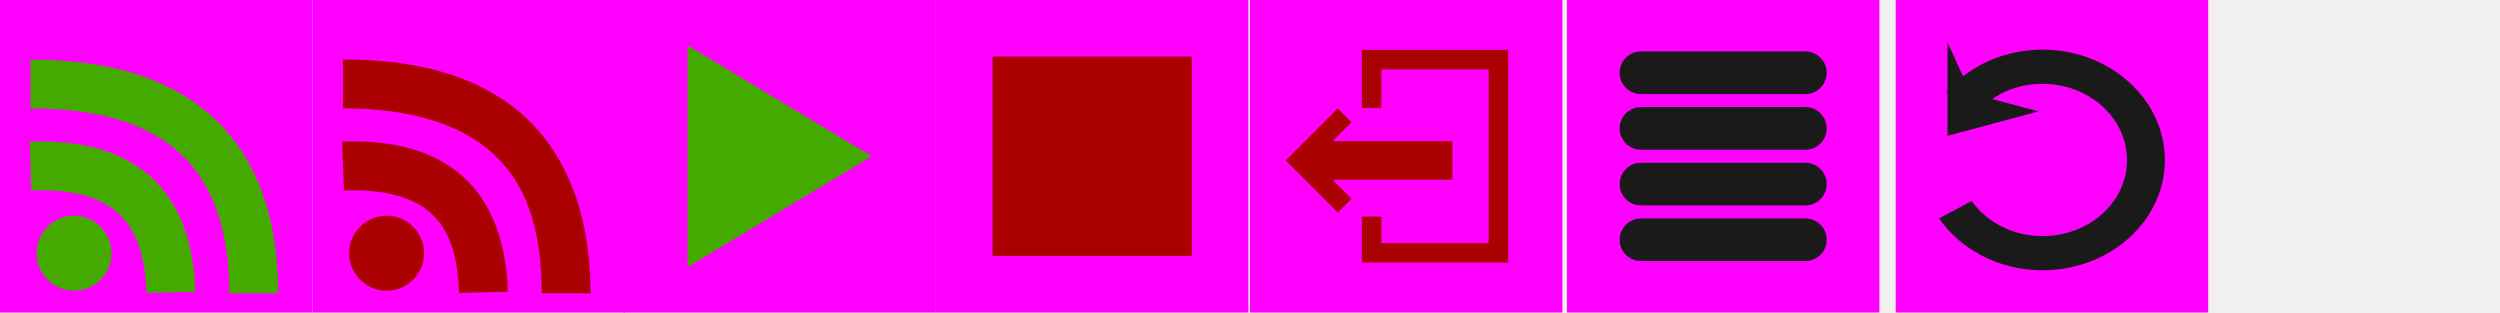
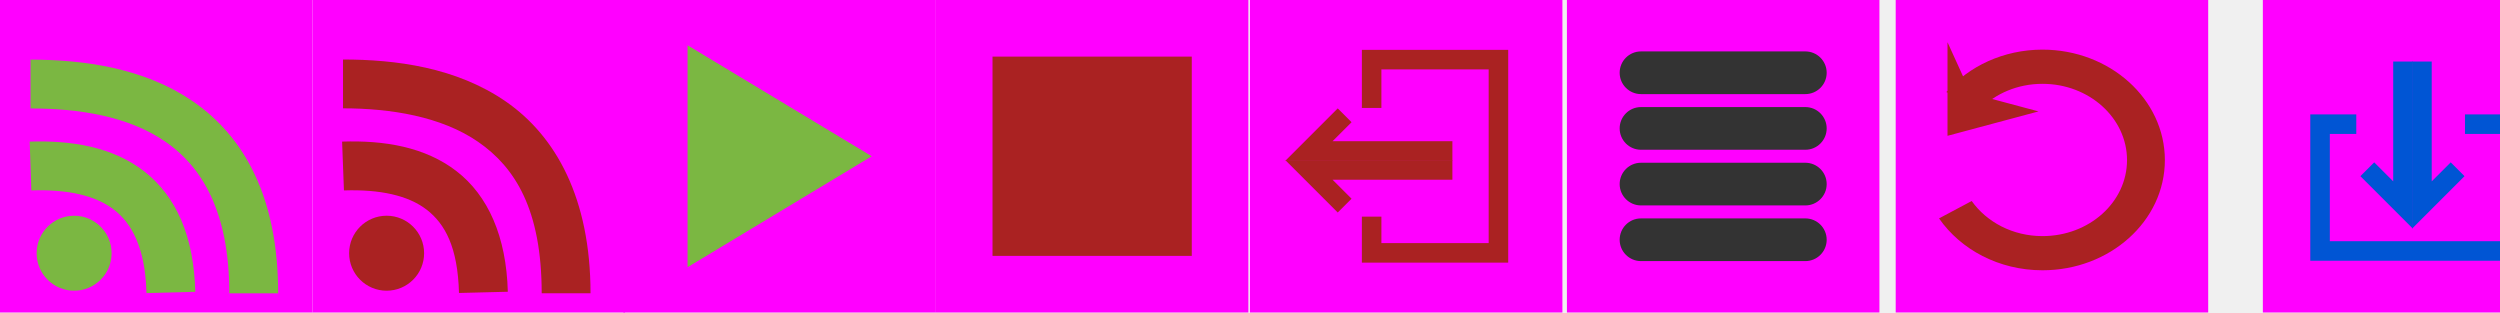
<svg xmlns="http://www.w3.org/2000/svg" xmlns:xlink="http://www.w3.org/1999/xlink" width="256" height="32" id="svg2" version="1.1">
  <defs id="defs4">
    <linearGradient id="linearGradient3864">
      <stop style="stop-color:#ffffff;stop-opacity:1;" offset="0" id="stop3866" />
      <stop style="stop-color:#e6e6e6;stop-opacity:1;" offset="1" id="stop3868" />
    </linearGradient>
    <radialGradient xlink:href="#linearGradient3864" id="radialGradient3870" cx="308.489" cy="1187.98" fx="308.489" fy="1187.98" r="173.645" gradientTransform="matrix(1.621723,-0.8746681,0.7859102,1.457157,-1125.44,-273.2675)" gradientUnits="userSpaceOnUse" />
    <linearGradient xlink:href="#linearGradient3828-8" id="linearGradient4373" gradientUnits="userSpaceOnUse" x1="430.866" y1="395.391" x2="425.303" y2="500.614" />
    <linearGradient id="linearGradient3828-8">
      <stop style="stop-color:#000000;stop-opacity:1;" offset="0" id="stop3830-5" />
      <stop style="stop-color:#000000;stop-opacity:0;" offset="1" id="stop3832-1" />
    </linearGradient>
    <filter color-interpolation-filters="sRGB" id="filter3882-2" x="-0.118" width="1.237" y="-0.122" height="1.243">
      <feGaussianBlur stdDeviation="8.763" id="feGaussianBlur3884-4" />
    </filter>
    <filter color-interpolation-filters="sRGB" id="filter3870-2">
      <feGaussianBlur stdDeviation="1.432" id="feGaussianBlur3872-5" />
    </filter>
    <filter color-interpolation-filters="sRGB" id="filter3866-8">
      <feGaussianBlur stdDeviation="0.915" id="feGaussianBlur3868-8" />
    </filter>
    <filter color-interpolation-filters="sRGB" id="filter3944-7" x="-0.094" width="1.187" y="-0.167" height="1.335">
      <feGaussianBlur stdDeviation="6.308" id="feGaussianBlur3946-5" />
    </filter>
    <filter color-interpolation-filters="sRGB" id="filter3894-0" x="-0.259" width="1.518" y="-0.591" height="2.182">
      <feGaussianBlur stdDeviation="1.29" id="feGaussianBlur3896-0" />
    </filter>
    <filter color-interpolation-filters="sRGB" id="filter3900-5" x="-0.235" width="1.469" y="-0.146" height="1.292">
      <feGaussianBlur stdDeviation="7.159" id="feGaussianBlur3902-6" />
    </filter>
    <filter color-interpolation-filters="sRGB" id="filter3906-1" x="-0.275" width="1.55" y="-0.134" height="1.267">
      <feGaussianBlur stdDeviation="4.576" id="feGaussianBlur3908-7" />
    </filter>
    <filter color-interpolation-filters="sRGB" id="filter4147-2" x="-0.041" width="1.083" y="-0.662" height="2.324">
      <feGaussianBlur stdDeviation="1.502" id="feGaussianBlur4149-5" />
    </filter>
    <filter color-interpolation-filters="sRGB" id="filter4012-0" x="-0.254" width="1.509" y="-0.272" height="1.543">
      <feGaussianBlur stdDeviation="1.139" id="feGaussianBlur4014-6" />
    </filter>
    <linearGradient gradientTransform="matrix(1.2791,0,0,1.500799,-69.08266,1970.839)" y2="-611.992" x2="176.082" y1="-756.008" x1="176.059" gradientUnits="userSpaceOnUse" id="linearGradient4481" xlink:href="#linearGradient3953" />
    <linearGradient id="linearGradient3953">
      <stop style="stop-color:#7cb842;stop-opacity:1;" offset="0" id="stop3955" />
      <stop style="stop-color:#699c38;stop-opacity:1;" offset="1" id="stop3957" />
    </linearGradient>
    <linearGradient y2="-611.992" x2="176.082" y1="-756.008" x1="176.059" gradientTransform="matrix(1.43854,0,0,1.500799,183.4126,2036.244)" gradientUnits="userSpaceOnUse" id="linearGradient4183" xlink:href="#linearGradient3953" />
    <linearGradient xlink:href="#linearGradient3953" id="linearGradient4366" gradientUnits="userSpaceOnUse" gradientTransform="matrix(1.43854,0,0,1.500799,183.4126,2036.244)" x1="176.059" y1="-756.008" x2="176.082" y2="-611.992" />
    <linearGradient xlink:href="#linearGradient3828-8" id="linearGradient4368" gradientUnits="userSpaceOnUse" x1="430.866" y1="395.391" x2="425.303" y2="500.614" />
    <linearGradient xlink:href="#linearGradient3953" id="linearGradient4372" gradientUnits="userSpaceOnUse" gradientTransform="matrix(1.43854,0,0,1.500799,-78.76397,2227.847)" x1="176.059" y1="-756.008" x2="176.082" y2="-611.992" />
    <linearGradient xlink:href="#linearGradient3828-8" id="linearGradient3211" gradientUnits="userSpaceOnUse" x1="430.866" y1="395.391" x2="425.303" y2="500.614" />
    <linearGradient xlink:href="#linearGradient3953" id="linearGradient3217" gradientUnits="userSpaceOnUse" gradientTransform="matrix(1.587966,0,0,8.332373,207.4209,7307.484)" x1="176.059" y1="-756.008" x2="176.082" y2="-611.992" />
  </defs>
  <g id="layer1" transform="translate(0,-1020.362)">
    <rect style="fill:#ff00ff;fill-opacity:1;fill-rule:nonzero;stroke:none;opacity:1" id="rect2987" width="32" height="32" x="0" y="0" transform="translate(0,1020.362)" />
-     <path style="fill:#44aa00;fill-opacity:1;fill-rule:nonzero;stroke:none" id="path2992" d="m 10.625,26.286 c 0,2.12 -1.719,3.839 -3.839,3.839 -2.12,0 -3.839,-1.719 -3.839,-3.839 0,-2.12 1.719,-3.839 3.839,-3.839 2.12,0 3.839,1.719 3.839,3.839 z" transform="translate(0.8035714,1020.005)" />
-     <path style="fill:none;stroke:#44aa00;stroke-width:5;stroke-linecap:butt;stroke-linejoin:miter;stroke-miterlimit:4;stroke-opacity:1;stroke-dasharray:none" d="M 3.125,17 C 11.111,16.732 17.232,19.622 17.5,29.946" id="path2996" transform="translate(0,1020.362)" />
-     <path id="path3766" d="m 3.125,1028.969 c 10.196,0 22.857,3.146 22.857,21.429" style="fill:none;stroke:#44aa00;stroke-width:5;stroke-linecap:butt;stroke-linejoin:miter;stroke-miterlimit:4;stroke-opacity:1;stroke-dasharray:none" />
+     <path style="fill:#7bb742;fill-opacity:1;fill-rule:nonzero;stroke:none" id="path2992" d="m 10.625,26.286 c 0,2.12 -1.719,3.839 -3.839,3.839 -2.12,0 -3.839,-1.719 -3.839,-3.839 0,-2.12 1.719,-3.839 3.839,-3.839 2.12,0 3.839,1.719 3.839,3.839 z" transform="translate(0.8035714,1020.005)" />
+     <path style="fill:none;stroke:#7bb742;stroke-width:5;stroke-linecap:butt;stroke-linejoin:miter;stroke-miterlimit:4;stroke-opacity:1;stroke-dasharray:none" d="M 3.125,17 C 11.111,16.732 17.232,19.622 17.5,29.946" id="path2996" transform="translate(0,1020.362)" />
+     <path id="path3766" d="m 3.125,1028.969 c 10.196,0 22.857,3.146 22.857,21.429" style="fill:none;stroke:#7bb742;stroke-width:5;stroke-linecap:butt;stroke-linejoin:miter;stroke-miterlimit:4;stroke-opacity:1;stroke-dasharray:none" />
    <rect y="1020.362" x="32" height="32" width="32" id="rect3768" style="fill:#ff00ff;fill-opacity:1;fill-rule:nonzero;stroke:none;opacity:1" />
-     <path transform="translate(32.80357,1020.005)" d="m 10.625,26.286 c 0,2.12 -1.719,3.839 -3.839,3.839 -2.12,0 -3.839,-1.719 -3.839,-3.839 0,-2.12 1.719,-3.839 3.839,-3.839 2.12,0 3.839,1.719 3.839,3.839 z" id="path3770" style="fill:#aa0000;fill-opacity:1;fill-rule:nonzero;stroke:none" />
-     <path style="font-size:medium;font-style:normal;font-variant:normal;font-weight:normal;font-stretch:normal;text-indent:0;text-align:start;text-decoration:none;line-height:normal;letter-spacing:normal;word-spacing:normal;text-transform:none;direction:ltr;block-progression:tb;writing-mode:lr-tb;text-anchor:start;baseline-shift:baseline;color:#000000;fill:#aa0000;stroke:none;stroke-width:1;stroke-miterlimit:4;stroke-dasharray:none;marker:none;visibility:visible;display:inline;overflow:visible;enable-background:accumulate;font-family:Sans;-inkscape-font-specification:Sans" d="m 35.031,1034.862 0.188,5 c 3.671,-0.123 6.574,0.505 8.469,1.969 1.895,1.464 3.191,3.857 3.312,8.531 l 5,-0.125 c -0.147,-5.65 -2.021,-9.849 -5.25,-12.344 -3.229,-2.495 -7.403,-3.176 -11.719,-3.031 z" id="path3772" />
-     <path style="font-size:medium;font-style:normal;font-variant:normal;font-weight:normal;font-stretch:normal;text-indent:0;text-align:start;text-decoration:none;line-height:normal;letter-spacing:normal;word-spacing:normal;text-transform:none;direction:ltr;block-progression:tb;writing-mode:lr-tb;text-anchor:start;baseline-shift:baseline;color:#000000;fill:#aa0000;stroke:none;stroke-width:1;stroke-miterlimit:4;stroke-dasharray:none;marker:none;visibility:visible;display:inline;overflow:visible;enable-background:accumulate;font-family:Sans;-inkscape-font-specification:Sans" d="m 35.125,1026.455 0,5 c 4.841,0 10.065,0.823 13.844,3.438 3.779,2.614 6.5,6.936 6.5,15.5 l 5,0 c 0,-9.719 -3.555,-16.096 -8.656,-19.625 -5.101,-3.529 -11.333,-4.312 -16.688,-4.312 z" id="path3774" />
+     <path transform="translate(32.80357,1020.005)" d="m 10.625,26.286 c 0,2.12 -1.719,3.839 -3.839,3.839 -2.12,0 -3.839,-1.719 -3.839,-3.839 0,-2.12 1.719,-3.839 3.839,-3.839 2.12,0 3.839,1.719 3.839,3.839 z" id="path3770" style="fill:#aa2222;fill-opacity:1;fill-rule:nonzero;stroke:none" />
+     <path style="font-size:medium;font-style:normal;font-variant:normal;font-weight:normal;font-stretch:normal;text-indent:0;text-align:start;text-decoration:none;line-height:normal;letter-spacing:normal;word-spacing:normal;text-transform:none;direction:ltr;block-progression:tb;writing-mode:lr-tb;text-anchor:start;baseline-shift:baseline;color:#000000;fill:#aa2222;stroke:none;stroke-width:1;stroke-miterlimit:4;stroke-dasharray:none;marker:none;visibility:visible;display:inline;overflow:visible;enable-background:accumulate;font-family:Sans;-inkscape-font-specification:Sans;fill-opacity:1" d="m 35.031,1034.862 0.188,5 c 3.671,-0.123 6.574,0.505 8.469,1.969 1.895,1.464 3.191,3.857 3.312,8.531 l 5,-0.125 c -0.147,-5.65 -2.021,-9.849 -5.25,-12.344 -3.229,-2.495 -7.403,-3.176 -11.719,-3.031 z" id="path3772" />
+     <path style="font-size:medium;font-style:normal;font-variant:normal;font-weight:normal;font-stretch:normal;text-indent:0;text-align:start;text-decoration:none;line-height:normal;letter-spacing:normal;word-spacing:normal;text-transform:none;direction:ltr;block-progression:tb;writing-mode:lr-tb;text-anchor:start;baseline-shift:baseline;color:#000000;fill:#aa2222;stroke:none;stroke-width:1;stroke-miterlimit:4;stroke-dasharray:none;marker:none;visibility:visible;display:inline;overflow:visible;enable-background:accumulate;font-family:Sans;-inkscape-font-specification:Sans;fill-opacity:1" d="m 35.125,1026.455 0,5 c 4.841,0 10.065,0.823 13.844,3.438 3.779,2.614 6.5,6.936 6.5,15.5 l 5,0 c 0,-9.719 -3.555,-16.096 -8.656,-19.625 -5.101,-3.529 -11.333,-4.312 -16.688,-4.312 z" id="path3774" />
    <rect y="1020.362" x="63.836" height="32" width="32" id="rect3809" style="fill:#ff00ff;fill-opacity:1;fill-rule:nonzero;stroke:none;opacity:1" />
    <rect style="fill:#ff00ff;fill-opacity:1;fill-rule:nonzero;stroke:none;opacity:1" id="rect3817" width="32" height="32" x="95.836" y="1020.362" />
-     <path style="fill:#44aa00;fill-opacity:1;stroke:none" d="m 70.406,1047.724 0,-22.724 18.859,11.362 z" id="path3828" />
-     <rect style="fill:#aa0000;fill-opacity:1;fill-rule:nonzero;stroke:none" id="rect3830" width="20.405" height="20.405" x="101.633" y="1026.159" />
+     <path style="fill:#7bb742;fill-opacity:1;stroke:none" d="m 70.406,1047.724 0,-22.724 18.859,11.362 z" id="path3828" />
+     <rect style="fill:#aa2222;fill-opacity:1;fill-rule:nonzero;stroke:none" id="rect3830" width="20.405" height="20.405" x="101.633" y="1026.159" />
    <rect y="1020.362" x="127.99" height="32" width="32" id="rect3832" style="fill:#ff00ff;fill-opacity:1;fill-rule:nonzero;stroke:none;stroke-width:0;stroke-miterlimit:4;stroke-dasharray:none;opacity:1" />
-     <path style="fill:none;stroke:#aa0000;stroke-width:2;stroke-linecap:butt;stroke-linejoin:miter;stroke-miterlimit:4;stroke-opacity:1;stroke-dasharray:none" d="m 140.455,1031.415 0,-4.947 12.985,0 0,19.787 -12.985,0 0,-3.71" id="path3834" />
-     <path style="fill:none;stroke:#aa0000;stroke-width:2;stroke-linecap:butt;stroke-linejoin:miter;stroke-miterlimit:4;stroke-opacity:1;stroke-dasharray:none" d="m 148.725,1035.821 -14.686,0 3.652,-3.652" id="path3838" />
-     <path id="path3842" d="m 148.725,1037.765 -14.686,0 3.652,3.652" style="fill:none;stroke:#aa0000;stroke-width:2;stroke-linecap:butt;stroke-linejoin:miter;stroke-miterlimit:4;stroke-opacity:1;stroke-dasharray:none" />
+     <g id="g3118" style="fill-opacity:1;fill:none;stroke:#aa2222;stroke-opacity:1">
+       <path id="path3834" d="m 140.455,1031.415 0,-4.947 12.985,0 0,19.787 -12.985,0 0,-3.71" style="fill:none;stroke:#aa2222;stroke-width:2;stroke-linecap:butt;stroke-linejoin:miter;stroke-miterlimit:4;stroke-opacity:1;stroke-dasharray:none;fill-opacity:1" />
+       <path id="path3838" d="m 148.725,1035.821 -14.686,0 3.652,-3.652" style="fill:none;stroke:#aa2222;stroke-width:2;stroke-linecap:butt;stroke-linejoin:miter;stroke-miterlimit:4;stroke-opacity:1;stroke-dasharray:none;fill-opacity:1" />
+       <path style="fill:none;stroke:#aa2222;stroke-width:2;stroke-linecap:butt;stroke-linejoin:miter;stroke-miterlimit:4;stroke-opacity:1;stroke-dasharray:none;fill-opacity:1" d="m 148.725,1037.765 -14.686,0 3.652,3.652" id="path3842" />
+     </g>
    <rect ry="0" y="1093.231" x="-1.07" height="216.14" width="362.632" id="rect3162" style="fill:url(#linearGradient4372);fill-opacity:1;stroke:none" />
    <rect style="fill:#333333;fill-opacity:1;stroke:none" id="rect5126" width="157.786" height="216.142" x="203.777" y="1093.229" />
    <g id="g4334" transform="translate(-262.1766,181.1739)">
      <g transform="translate(0,40.71458)" id="g4328">
        <text id="text3949" y="974.564" x="284.411" style="font-size:13.233px;font-style:normal;font-weight:bold;line-height:125%;letter-spacing:0px;word-spacing:0px;fill:#303030;fill-opacity:1;stroke:none;font-family:Droid Sans;-inkscape-font-specification:Droid Sans Bold" xml:space="preserve">
          <tspan style="font-style:normal;font-variant:normal;font-weight:bold;font-stretch:normal;fill:#303030;fill-opacity:1;font-family:Droid Sans;-inkscape-font-specification:Droid Sans Bold" y="974.564" x="284.411" id="tspan3951">Intelligent Data Logging</tspan>
        </text>
        <text id="text4176" y="991.832" x="309.737" style="font-size:10.325px;font-style:normal;font-weight:normal;line-height:125%;letter-spacing:0px;word-spacing:0px;fill:#303030;fill-opacity:1;stroke:none;font-family:Droid Sans;-inkscape-font-specification:Droid Sans" xml:space="preserve">
          <tspan style="font-style:normal;font-variant:normal;font-weight:normal;font-stretch:normal;fill:#303030;fill-opacity:1;font-family:Droid Sans;-inkscape-font-specification:Droid Sans" y="991.832" x="309.737" id="tspan4178">www.blitzlogger.com</tspan>
        </text>
      </g>
      <g id="g4302">
        <text xml:space="preserve" style="font-size:22.135px;font-style:normal;font-weight:normal;line-height:125%;letter-spacing:0px;word-spacing:0px;fill:#f9f9f9;fill-opacity:1;stroke:none;font-family:Helvetica;-inkscape-font-specification:Helvetica" x="477.612" y="1079.602" id="text3177">
          <tspan id="tspan3179" x="477.612" y="1079.602" style="font-style:normal;font-variant:normal;font-weight:bold;font-stretch:normal;fill:#f9f9f9;fill-opacity:1;font-family:Droid Sans;-inkscape-font-specification:Droid Sans Bold">Blitz Logger</tspan>
        </text>
        <g transform="matrix(0.2217419,0,0,0.2217419,448.9306,934.0804)" id="g4086">
          <path transform="matrix(0.9075144,0,0,0.9075144,29.92164,3.891781)" d="m 633.198,316.955 c 0,119.093 -96.544,215.636 -215.636,215.636 -119.093,0 -215.636,-96.544 -215.636,-215.636 0,-119.093 96.544,-215.636 215.636,-215.636 119.093,0 215.636,96.544 215.636,215.636 z" id="path4088" style="opacity:0.5;fill:#cccccc;fill-opacity:1;stroke:none" />
          <path style="opacity:0.535;fill:#ffffff;fill-opacity:1;stroke:none" d="m 324.722,301.867 c 7.627,2.535 9.797,6.863 11.762,12.593 2.974,8.673 -9.98,14.782 -11.866,14.748 -6.308,-0.115 -4.797,-12.474 -4.901,-13.258 -0.633,-4.781 3.256,-14.663 5.005,-14.082 z" id="path4090" />
          <path id="path4092" d="m 610.798,365.006 c -3.014,-10.092 -29.84,-24.161 -56.13,-31.458 -15.239,-4.23 -19.524,-22.757 -24.367,-36.219 -7.519,-20.901 -3.562,-41.935 -9.139,-63.436 -11.529,-44.447 -40.65,-125.259 -44.837,-126.681 -30.133,-10.238 -32.774,89.086 -57.332,100.642 -11.497,5.41 -18.148,10.891 -28.229,3.156 -25.69,-19.71 -54.296,-80.737 -64.822,-73.212 -8.462,6.049 -0.41,59.303 0.797,73.589 1.459,17.273 9.772,15.722 6.977,42.033 -1.711,16.105 -21.618,18.663 -12.557,46.936 13.007,40.586 -38.578,46.437 -45.059,84.854 -1.873,11.102 33.979,63.737 64.088,53.898 12.096,-3.953 27.527,-14.108 42.826,-13.042 11.686,0.815 25.309,4.525 30.946,14.794 6.93,12.624 -14.795,37.482 -2.781,45.422 63.621,42.047 221.438,-48.204 199.617,-121.276 z" style="fill:#232323;fill-opacity:1;stroke:none" />
          <path style="opacity:0.728;fill:#615d5c;fill-opacity:1;stroke:none" d="m 370.734,312.228 c 0.536,-9.26 4.707,-12.975 10.502,-16.885 8.771,-5.916 19.466,6.684 19.993,8.796 1.765,7.064 -10.678,10.583 -11.521,10.934 -5.137,2.14 -19.097,-0.722 -18.974,-2.845 z" id="path4094" />
          <path id="path4096" d="m 372.607,311.349 c 0.465,-8.024 4.079,-11.244 9.101,-14.632 7.601,-5.127 16.869,5.793 17.326,7.623 1.529,6.121 -9.253,9.171 -9.984,9.475 -4.452,1.854 -16.549,-0.626 -16.443,-2.466 z" style="opacity:0.535;fill:#ffffff;fill-opacity:1;stroke:none" />
          <path transform="matrix(1.003599,-0.4694114,0.4694114,1.003599,-135.4959,199.1524)" id="path4098" d="m 522.143,284.505 c -13.672,10.424 -25.523,69.166 -71.632,102.767 0,0 -10.543,9.337 -41.4,8.066 -5.863,-0.242 -66.812,-10.087 -64.42,-8.536 2.391,1.551 16.885,19.557 15.058,21.556 -25.7,28.11 10.034,84.286 89.282,68.497 110.192,-21.953 74.623,-95.151 70.725,-96.329 -32.711,-9.889 1.91,-96.539 2.388,-96.021 z" style="opacity:0.717;fill:url(#linearGradient4368);fill-opacity:1;stroke:none;filter:url(#filter3882-2)" />
          <path transform="matrix(1.174945,-0.5495548,0.6583208,1.407487,-256.0879,113.1636)" d="m 390.045,286.919 c 0,2.859 -2.318,5.177 -5.177,5.177 -2.859,0 -5.177,-2.318 -5.177,-5.177 0,-2.859 2.318,-5.177 5.177,-5.177 2.859,0 5.177,2.318 5.177,5.177 z" id="path4100" style="opacity:0.502;fill:#004cff;fill-opacity:1;stroke:none" />
          <path transform="matrix(1.003599,-0.4694114,0.4694114,1.003599,-135.4959,199.1524)" id="path4102" d="m 499.52,287.677 c 18.676,-40.292 25.162,-78.552 27.779,-116.168 -22.814,19.284 -44.04,30.626 -73.236,81.822 8.99,17.611 11.023,42.179 45.457,34.345 z" style="opacity:0.288;fill:#a05a2c;stroke:none;filter:url(#filter3870-2)" />
          <path transform="matrix(1.003599,-0.4694114,0.4694114,1.003599,-135.4959,199.1524)" id="path4104" d="m 398.253,212.925 c -18.42,0.419 -19.865,3.833 -28.032,6.061 8.923,-30.181 17.846,-63.959 26.769,-78.792 0,-12.501 12.301,11.258 13.132,51.518 0.133,6.418 -6.071,22.97 -11.869,21.213 z" style="opacity:0.288;fill:#a05a2c;fill-opacity:1;stroke:none;filter:url(#filter3866-8)" />
          <path transform="matrix(1.003599,-0.4694114,0.4694114,1.003599,-135.4959,199.1524)" id="path4106" d="m 345.977,239.189 c 13.679,27.612 52.888,6.905 86.621,-4.293 22.575,-6.544 22.868,-12.486 27.527,-16.415 -19.972,5.577 -37.708,-2.708 -60.104,-2.525 -23.971,1.788 -40.097,11.421 -54.043,23.234 z" style="opacity:0.193;fill:#5a5a5a;fill-opacity:1;stroke:none;filter:url(#filter3944-7)" />
          <path id="path4108" d="m 280.767,374.553 c 3.674,0.472 21.075,-14.555 34.015,6.022 -0.462,6.035 7.208,7.962 -13.654,24.302 -9.008,2.904 -12.272,0.366 -21.737,-9.181 -4.197,-7.881 -4.387,-11.868 1.376,-21.142 z" style="opacity:0.35;fill:#464646;fill-opacity:1;stroke:none" />
          <path transform="matrix(1.003599,-0.4694114,0.4694114,1.003599,-135.4959,199.1524)" id="path4110" d="m 267.857,309.148 c 0,0 2.502,-3.619 4.464,-4.107 2.508,-0.624 11.863,3.211 11.863,3.211 -2.877,2.104 -13.82,6.822 -16.327,0.896 z" style="opacity:0.2;fill:#ffffff;fill-opacity:1;stroke:none;filter:url(#filter3894-0)" />
          <path transform="matrix(0.5561709,-0.2601367,0.2601367,0.5561709,132.9471,227.1603)" style="opacity:0.288;fill:#a05a2c;stroke:none;filter:url(#filter3900-5)" d="m 499.52,287.677 c 18.676,-40.292 53.519,-114.642 48.402,-144.524 -34.036,19.284 -65.643,58.982 -93.859,110.178 8.99,17.611 11.023,42.179 45.457,34.345 z" id="path4112" />
          <path transform="matrix(0.6348641,-0.2969437,0.2969437,0.6348641,44.42446,208.9351)" style="opacity:0.288;fill:#a05a2c;fill-opacity:1;stroke:none;filter:url(#filter3906-1)" d="m 398.253,212.925 c -18.42,0.419 -19.865,3.833 -28.032,6.061 8.923,-30.181 17.846,-63.959 26.769,-78.792 0,-12.501 12.301,11.258 13.132,51.518 0.133,6.418 -6.071,22.97 -11.869,21.213 z" id="path4114" />
          <path transform="matrix(1.003599,-0.4694114,0.4694114,1.003599,-135.4959,199.1524)" id="path4116" d="m 278.301,364.373 c 51.032,4.82 73.77,4.854 87.319,-2.039" style="opacity:0.741;fill:none;stroke:#000000;stroke-width:2;stroke-linecap:butt;stroke-linejoin:miter;stroke-miterlimit:4;stroke-opacity:1;stroke-dasharray:none;filter:url(#filter4147-2)" />
          <path id="path4118" d="m 410.214,438.738 c 1.681,8.996 1.531,10.796 1.99,15.779 50.262,7.278 113.921,-19.194 149.297,-121.038 l -16.007,-5.989 c -26.811,75.021 -68.318,121.134 -135.279,111.248 z" style="fill:#7bb842;fill-opacity:1;stroke:none" />
          <path style="fill:#004cff;fill-opacity:1;stroke:none;filter:url(#filter4012-0)" id="path4120" d="m 390.045,286.919 c 0,2.859 -2.318,5.177 -5.177,5.177 -2.859,0 -5.177,-2.318 -5.177,-5.177 0,-2.859 2.318,-5.177 5.177,-5.177 2.859,0 5.177,2.318 5.177,5.177 z" transform="matrix(0.7549345,-0.353104,0.4229891,0.9043486,-26.91795,181.9158)" />
        </g>
      </g>
    </g>
-     <rect y="1020.362" x="160.453" height="32" width="32" id="rect3062" style="fill:#ff00ff;fill-opacity:1;fill-rule:nonzero;stroke:none" />
-     <g id="g3074" transform="translate(-29.62255,-3.374788)">
-       <rect y="1029.002" x="195.476" height="4.371" width="21.198" id="rect3066" style="fill:#1a1a1a;fill-opacity:1;fill-rule:nonzero;stroke:none" ry="2.185" />
-       <rect ry="2.185" style="fill:#1a1a1a;fill-opacity:1;fill-rule:nonzero;stroke:none" id="rect3068" width="21.198" height="4.371" x="195.476" y="1034.701" />
-       <rect y="1040.402" x="195.476" height="4.371" width="21.198" id="rect3070" style="fill:#1a1a1a;fill-opacity:1;fill-rule:nonzero;stroke:none" ry="2.185" />
-       <rect ry="2.185" style="fill:#1a1a1a;fill-opacity:1;fill-rule:nonzero;stroke:none" id="rect3072" width="21.198" height="4.371" x="195.476" y="1046.102" />
+     <rect y="1020.362" x="160.453" height="32" width="32" id="rect3062" style="fill:#ff00ff;fill-opacity:1;fill-rule:nonzero;stroke:none;opacity:1" />
+     <g id="g3074" transform="translate(-29.62255,-3.374788)" style="fill:#333333;fill-opacity:1">
+       <rect y="1029.002" x="195.476" height="4.371" width="21.198" id="rect3066" style="fill:#333333;fill-opacity:1;fill-rule:nonzero;stroke:none" ry="2.185" />
+       <rect ry="2.185" style="fill:#333333;fill-opacity:1;fill-rule:nonzero;stroke:none" id="rect3068" width="21.198" height="4.371" x="195.476" y="1034.701" />
+       <rect y="1040.402" x="195.476" height="4.371" width="21.198" id="rect3070" style="fill:#333333;fill-opacity:1;fill-rule:nonzero;stroke:none" ry="2.185" />
+       <rect ry="2.185" style="fill:#333333;fill-opacity:1;fill-rule:nonzero;stroke:none" id="rect3072" width="21.198" height="4.371" x="195.476" y="1046.102" />
    </g>
    <g id="g3213" transform="translate(-838.4705,474.8859)">
      <rect style="fill:#333333;fill-opacity:1;stroke:none" id="rect3071" width="1600" height="1200" x="293.185" y="1008.141" />
      <rect ry="0" y="1008.141" x="293.185" height="1200" width="400.3" id="rect3069" style="fill:url(#linearGradient3217);fill-opacity:1;stroke:none" />
    </g>
    <g id="g3085" transform="matrix(3.973398,0,0,3.973398,-1580.669,-1970.34)">
      <text xml:space="preserve" style="font-size:22.135px;font-style:normal;font-weight:normal;line-height:125%;letter-spacing:0px;word-spacing:0px;fill:#f9f9f9;fill-opacity:1;stroke:none;font-family:Helvetica;-inkscape-font-specification:Helvetica" x="477.612" y="1079.602" id="text3087">
        <tspan id="tspan3089" x="477.612" y="1079.602" style="font-style:normal;font-variant:normal;font-weight:bold;font-stretch:normal;fill:#f9f9f9;fill-opacity:1;font-family:Droid Sans;-inkscape-font-specification:Droid Sans Bold">Blitz Logger</tspan>
      </text>
      <g transform="matrix(0.2217419,0,0,0.2217419,448.9306,934.0804)" id="g3091">
        <path transform="matrix(0.9075144,0,0,0.9075144,29.92164,3.891781)" d="m 633.198,316.955 c 0,119.093 -96.544,215.636 -215.636,215.636 -119.093,0 -215.636,-96.544 -215.636,-215.636 0,-119.093 96.544,-215.636 215.636,-215.636 119.093,0 215.636,96.544 215.636,215.636 z" id="path3093" style="opacity:0.5;fill:#cccccc;fill-opacity:1;stroke:none" />
        <path style="opacity:0.535;fill:#ffffff;fill-opacity:1;stroke:none" d="m 324.722,301.867 c 7.627,2.535 9.797,6.863 11.762,12.593 2.974,8.673 -9.98,14.782 -11.866,14.748 -6.308,-0.115 -4.797,-12.474 -4.901,-13.258 -0.633,-4.781 3.256,-14.663 5.005,-14.082 z" id="path3095" />
        <path id="path3097" d="m 610.798,365.006 c -3.014,-10.092 -29.84,-24.161 -56.13,-31.458 -15.239,-4.23 -19.524,-22.757 -24.367,-36.219 -7.519,-20.901 -3.562,-41.935 -9.139,-63.436 -11.529,-44.447 -40.65,-125.259 -44.837,-126.681 -30.133,-10.238 -32.774,89.086 -57.332,100.642 -11.497,5.41 -18.148,10.891 -28.229,3.156 -25.69,-19.71 -54.296,-80.737 -64.822,-73.212 -8.462,6.049 -0.41,59.303 0.797,73.589 1.459,17.273 9.772,15.722 6.977,42.033 -1.711,16.105 -21.618,18.663 -12.557,46.936 13.007,40.586 -38.578,46.437 -45.059,84.854 -1.873,11.102 33.979,63.737 64.088,53.898 12.096,-3.953 27.527,-14.108 42.826,-13.042 11.686,0.815 25.309,4.525 30.946,14.794 6.93,12.624 -14.795,37.482 -2.781,45.422 63.621,42.047 221.438,-48.204 199.617,-121.276 z" style="fill:#232323;fill-opacity:1;stroke:none" />
        <path style="opacity:0.728;fill:#615d5c;fill-opacity:1;stroke:none" d="m 370.734,312.228 c 0.536,-9.26 4.707,-12.975 10.502,-16.885 8.771,-5.916 19.466,6.684 19.993,8.796 1.765,7.064 -10.678,10.583 -11.521,10.934 -5.137,2.14 -19.097,-0.722 -18.974,-2.845 z" id="path3099" />
        <path id="path3101" d="m 372.607,311.349 c 0.465,-8.024 4.079,-11.244 9.101,-14.632 7.601,-5.127 16.869,5.793 17.326,7.623 1.529,6.121 -9.253,9.171 -9.984,9.475 -4.452,1.854 -16.549,-0.626 -16.443,-2.466 z" style="opacity:0.535;fill:#ffffff;fill-opacity:1;stroke:none" />
        <path transform="matrix(1.003599,-0.4694114,0.4694114,1.003599,-135.4959,199.1524)" id="path3103" d="m 522.143,284.505 c -13.672,10.424 -25.523,69.166 -71.632,102.767 0,0 -10.543,9.337 -41.4,8.066 -5.863,-0.242 -66.812,-10.087 -64.42,-8.536 2.391,1.551 16.885,19.557 15.058,21.556 -25.7,28.11 10.034,84.286 89.282,68.497 110.192,-21.953 74.623,-95.151 70.725,-96.329 -32.711,-9.889 1.91,-96.539 2.388,-96.021 z" style="opacity:0.717;fill:url(#linearGradient3211);fill-opacity:1;stroke:none;filter:url(#filter3882-2)" />
        <path transform="matrix(1.174945,-0.5495548,0.6583208,1.407487,-256.0879,113.1636)" d="m 390.045,286.919 c 0,2.859 -2.318,5.177 -5.177,5.177 -2.859,0 -5.177,-2.318 -5.177,-5.177 0,-2.859 2.318,-5.177 5.177,-5.177 2.859,0 5.177,2.318 5.177,5.177 z" id="path3105" style="opacity:0.502;fill:#004cff;fill-opacity:1;stroke:none" />
        <path transform="matrix(1.003599,-0.4694114,0.4694114,1.003599,-135.4959,199.1524)" id="path3107" d="m 499.52,287.677 c 18.676,-40.292 25.162,-78.552 27.779,-116.168 -22.814,19.284 -44.04,30.626 -73.236,81.822 8.99,17.611 11.023,42.179 45.457,34.345 z" style="opacity:0.288;fill:#a05a2c;stroke:none;filter:url(#filter3870-2)" />
        <path transform="matrix(1.003599,-0.4694114,0.4694114,1.003599,-135.4959,199.1524)" id="path3109" d="m 398.253,212.925 c -18.42,0.419 -19.865,3.833 -28.032,6.061 8.923,-30.181 17.846,-63.959 26.769,-78.792 0,-12.501 12.301,11.258 13.132,51.518 0.133,6.418 -6.071,22.97 -11.869,21.213 z" style="opacity:0.288;fill:#a05a2c;fill-opacity:1;stroke:none;filter:url(#filter3866-8)" />
        <path transform="matrix(1.003599,-0.4694114,0.4694114,1.003599,-135.4959,199.1524)" id="path3111" d="m 345.977,239.189 c 13.679,27.612 52.888,6.905 86.621,-4.293 22.575,-6.544 22.868,-12.486 27.527,-16.415 -19.972,5.577 -37.708,-2.708 -60.104,-2.525 -23.971,1.788 -40.097,11.421 -54.043,23.234 z" style="opacity:0.193;fill:#5a5a5a;fill-opacity:1;stroke:none;filter:url(#filter3944-7)" />
        <path id="path3113" d="m 280.767,374.553 c 3.674,0.472 21.075,-14.555 34.015,6.022 -0.462,6.035 7.208,7.962 -13.654,24.302 -9.008,2.904 -12.272,0.366 -21.737,-9.181 -4.197,-7.881 -4.387,-11.868 1.376,-21.142 z" style="opacity:0.35;fill:#464646;fill-opacity:1;stroke:none" />
        <path transform="matrix(1.003599,-0.4694114,0.4694114,1.003599,-135.4959,199.1524)" id="path3115" d="m 267.857,309.148 c 0,0 2.502,-3.619 4.464,-4.107 2.508,-0.624 11.863,3.211 11.863,3.211 -2.877,2.104 -13.82,6.822 -16.327,0.896 z" style="opacity:0.2;fill:#ffffff;fill-opacity:1;stroke:none;filter:url(#filter3894-0)" />
        <path transform="matrix(0.5561709,-0.2601367,0.2601367,0.5561709,132.9471,227.1603)" style="opacity:0.288;fill:#a05a2c;stroke:none;filter:url(#filter3900-5)" d="m 499.52,287.677 c 18.676,-40.292 53.519,-114.642 48.402,-144.524 -34.036,19.284 -65.643,58.982 -93.859,110.178 8.99,17.611 11.023,42.179 45.457,34.345 z" id="path3117" />
        <path transform="matrix(0.6348641,-0.2969437,0.2969437,0.6348641,44.42446,208.9351)" style="opacity:0.288;fill:#a05a2c;fill-opacity:1;stroke:none;filter:url(#filter3906-1)" d="m 398.253,212.925 c -18.42,0.419 -19.865,3.833 -28.032,6.061 8.923,-30.181 17.846,-63.959 26.769,-78.792 0,-12.501 12.301,11.258 13.132,51.518 0.133,6.418 -6.071,22.97 -11.869,21.213 z" id="path3119" />
        <path transform="matrix(1.003599,-0.4694114,0.4694114,1.003599,-135.4959,199.1524)" id="path3121" d="m 278.301,364.373 c 51.032,4.82 73.77,4.854 87.319,-2.039" style="opacity:0.741;fill:none;stroke:#000000;stroke-width:2;stroke-linecap:butt;stroke-linejoin:miter;stroke-miterlimit:4;stroke-opacity:1;stroke-dasharray:none;filter:url(#filter4147-2)" />
        <path id="path3123" d="m 410.214,438.738 c 1.681,8.996 1.531,10.796 1.99,15.779 50.262,7.278 113.921,-19.194 149.297,-121.038 l -16.007,-5.989 c -26.811,75.021 -68.318,121.134 -135.279,111.248 z" style="fill:#7bb842;fill-opacity:1;stroke:none" />
        <path style="fill:#004cff;fill-opacity:1;stroke:none;filter:url(#filter4012-0)" id="path3125" d="m 390.045,286.919 c 0,2.859 -2.318,5.177 -5.177,5.177 -2.859,0 -5.177,-2.318 -5.177,-5.177 0,-2.859 2.318,-5.177 5.177,-5.177 2.859,0 5.177,2.318 5.177,5.177 z" transform="matrix(0.7549345,-0.353104,0.4229891,0.9043486,-26.91795,181.9158)" />
      </g>
    </g>
    <rect style="fill:#ff00ff;fill-opacity:1;fill-rule:nonzero;stroke:none;opacity:1" id="rect3110" width="32" height="32" x="194.12" y="1020.362" />
-     <g id="g3130" transform="translate(-1.536621,0.4579075)">
-       <path id="path3122" transform="translate(0,1020.362)" d="m 210.688,4.625 c -3.995,0 -7.556,1.705 -9.844,4.344 l 3.469,1.719 c 1.576,-1.573 3.837,-2.562 6.375,-2.562 4.777,0 8.656,3.502 8.656,7.812 0,4.31 -3.879,7.781 -8.656,7.781 -3.057,0 -5.719,-1.441 -7.25,-3.594 l -3.344,1.781 c 2.209,3.185 6.121,5.312 10.594,5.312 6.907,0 12.531,-5.049 12.531,-11.281 0,-6.232 -5.624,-11.312 -12.531,-11.312 z m -9.727,-0.76 0,9.584 9.321,-2.498 -6.942,-1.86 z" style="fill:#1a1a1a;fill-opacity:1;fill-rule:nonzero;stroke:none" />
+     <g id="g3130" transform="translate(-1.536621,0.4579075)" style="fill:#aa2222;fill-opacity:1">
+       <path id="path3122" transform="translate(0,1020.362)" d="m 210.688,4.625 c -3.995,0 -7.556,1.705 -9.844,4.344 l 3.469,1.719 c 1.576,-1.573 3.837,-2.562 6.375,-2.562 4.777,0 8.656,3.502 8.656,7.812 0,4.31 -3.879,7.781 -8.656,7.781 -3.057,0 -5.719,-1.441 -7.25,-3.594 l -3.344,1.781 c 2.209,3.185 6.121,5.312 10.594,5.312 6.907,0 12.531,-5.049 12.531,-11.281 0,-6.232 -5.624,-11.312 -12.531,-11.312 z m -9.727,-0.76 0,9.584 9.321,-2.498 -6.942,-1.86 z" style="fill:#aa2222;fill-opacity:1;fill-rule:nonzero;stroke:none" />
    </g>
+     <rect style="fill:#ff00ff;fill-opacity:1;fill-rule:nonzero;stroke:none;opacity:1" id="rect3099" width="32" height="32" x="231.716" y="1020.362" />
+     <g id="g3112" transform="matrix(0,1,-1,0,1283.829,788.8957)" style="stroke:#0055d4">
+       <path style="fill:none;stroke:#0055d4;stroke-width:2;stroke-linecap:butt;stroke-linejoin:miter;stroke-miterlimit:4;stroke-opacity:1;stroke-dasharray:none" d="m 244.182,1031.415 0,-4.947 12.985,0 0,19.787 -12.985,0 0,-3.71" id="path3102" />
+       <g id="g3108" style="stroke:#0055d4">
+         <path id="path3104" d="m 237.766,1035.821 14.686,0 -3.652,-3.652" style="fill:none;stroke:#0055d4;stroke-width:2;stroke-linecap:butt;stroke-linejoin:miter;stroke-miterlimit:4;stroke-opacity:1;stroke-dasharray:none" />
+         <path style="fill:none;stroke:#0055d4;stroke-width:2;stroke-linecap:butt;stroke-linejoin:miter;stroke-miterlimit:4;stroke-opacity:1;stroke-dasharray:none" d="m 237.766,1037.765 14.686,0 -3.652,3.652" id="path3106" />
+       </g>
+     </g>
+     <rect y="1020.348" x="275.853" height="32" width="32" id="rect3899" style="opacity:1;fill:#ff00ff;fill-opacity:1;fill-rule:nonzero;stroke:none" />
+     <rect style="fill:#ff00ff;fill-opacity:1;fill-rule:nonzero;stroke:none;opacity:1" id="rect3911" width="32" height="32" x="313.337" y="1020.362" />
+     <g id="g3927" transform="matrix(1.319419,0,0,1.319419,-93.22331,-331.029)">
+       <rect transform="matrix(0.7071068,0.7071068,-0.7071068,0.7071068,0,0)" y="523.869" x="928.905" height="5.137" width="20.55" id="rect3923" style="fill:#aa2222;fill-opacity:1;fill-rule:nonzero;stroke:#aa2222;stroke-width:1;stroke-linecap:round;stroke-linejoin:round;stroke-miterlimit:4;stroke-opacity:1;stroke-dasharray:none;stroke-dashoffset:0" />
+       <rect style="fill:#aa2222;fill-opacity:1;fill-rule:nonzero;stroke:#aa2222;stroke-width:1;stroke-linecap:round;stroke-linejoin:round;stroke-miterlimit:4;stroke-opacity:1;stroke-dasharray:none;stroke-dashoffset:0" id="rect3925" width="20.55" height="5.137" x="516.163" y="936.612" transform="matrix(-0.7071068,0.7071068,0.7071068,0.7071068,0,0)" />
+     </g>
+     <path style="fill:none;stroke:#333333;stroke-width:1px;stroke-linecap:butt;stroke-linejoin:miter;stroke-opacity:1" d="m 341.015,27.053 -22.724,0 0,-22.724" id="path3931" transform="translate(0,1020.362)" />
+     <path style="fill:none;stroke:#aa2222;stroke-width:1px;stroke-linecap:butt;stroke-linejoin:miter;stroke-opacity:1" d="m 320.146,23.189 6.338,-12.676 6.647,-0.618 5.72,-4.328" id="path3933" transform="translate(0,1020.362)" />
+     <path style="fill:none;stroke:#7cb742;stroke-width:1px;stroke-linecap:butt;stroke-linejoin:miter;stroke-opacity:1" d="m 320.61,13.759 11.594,6.338 8.657,-6.338" id="path3935" transform="translate(0,1020.362)" />
  </g>
</svg>
